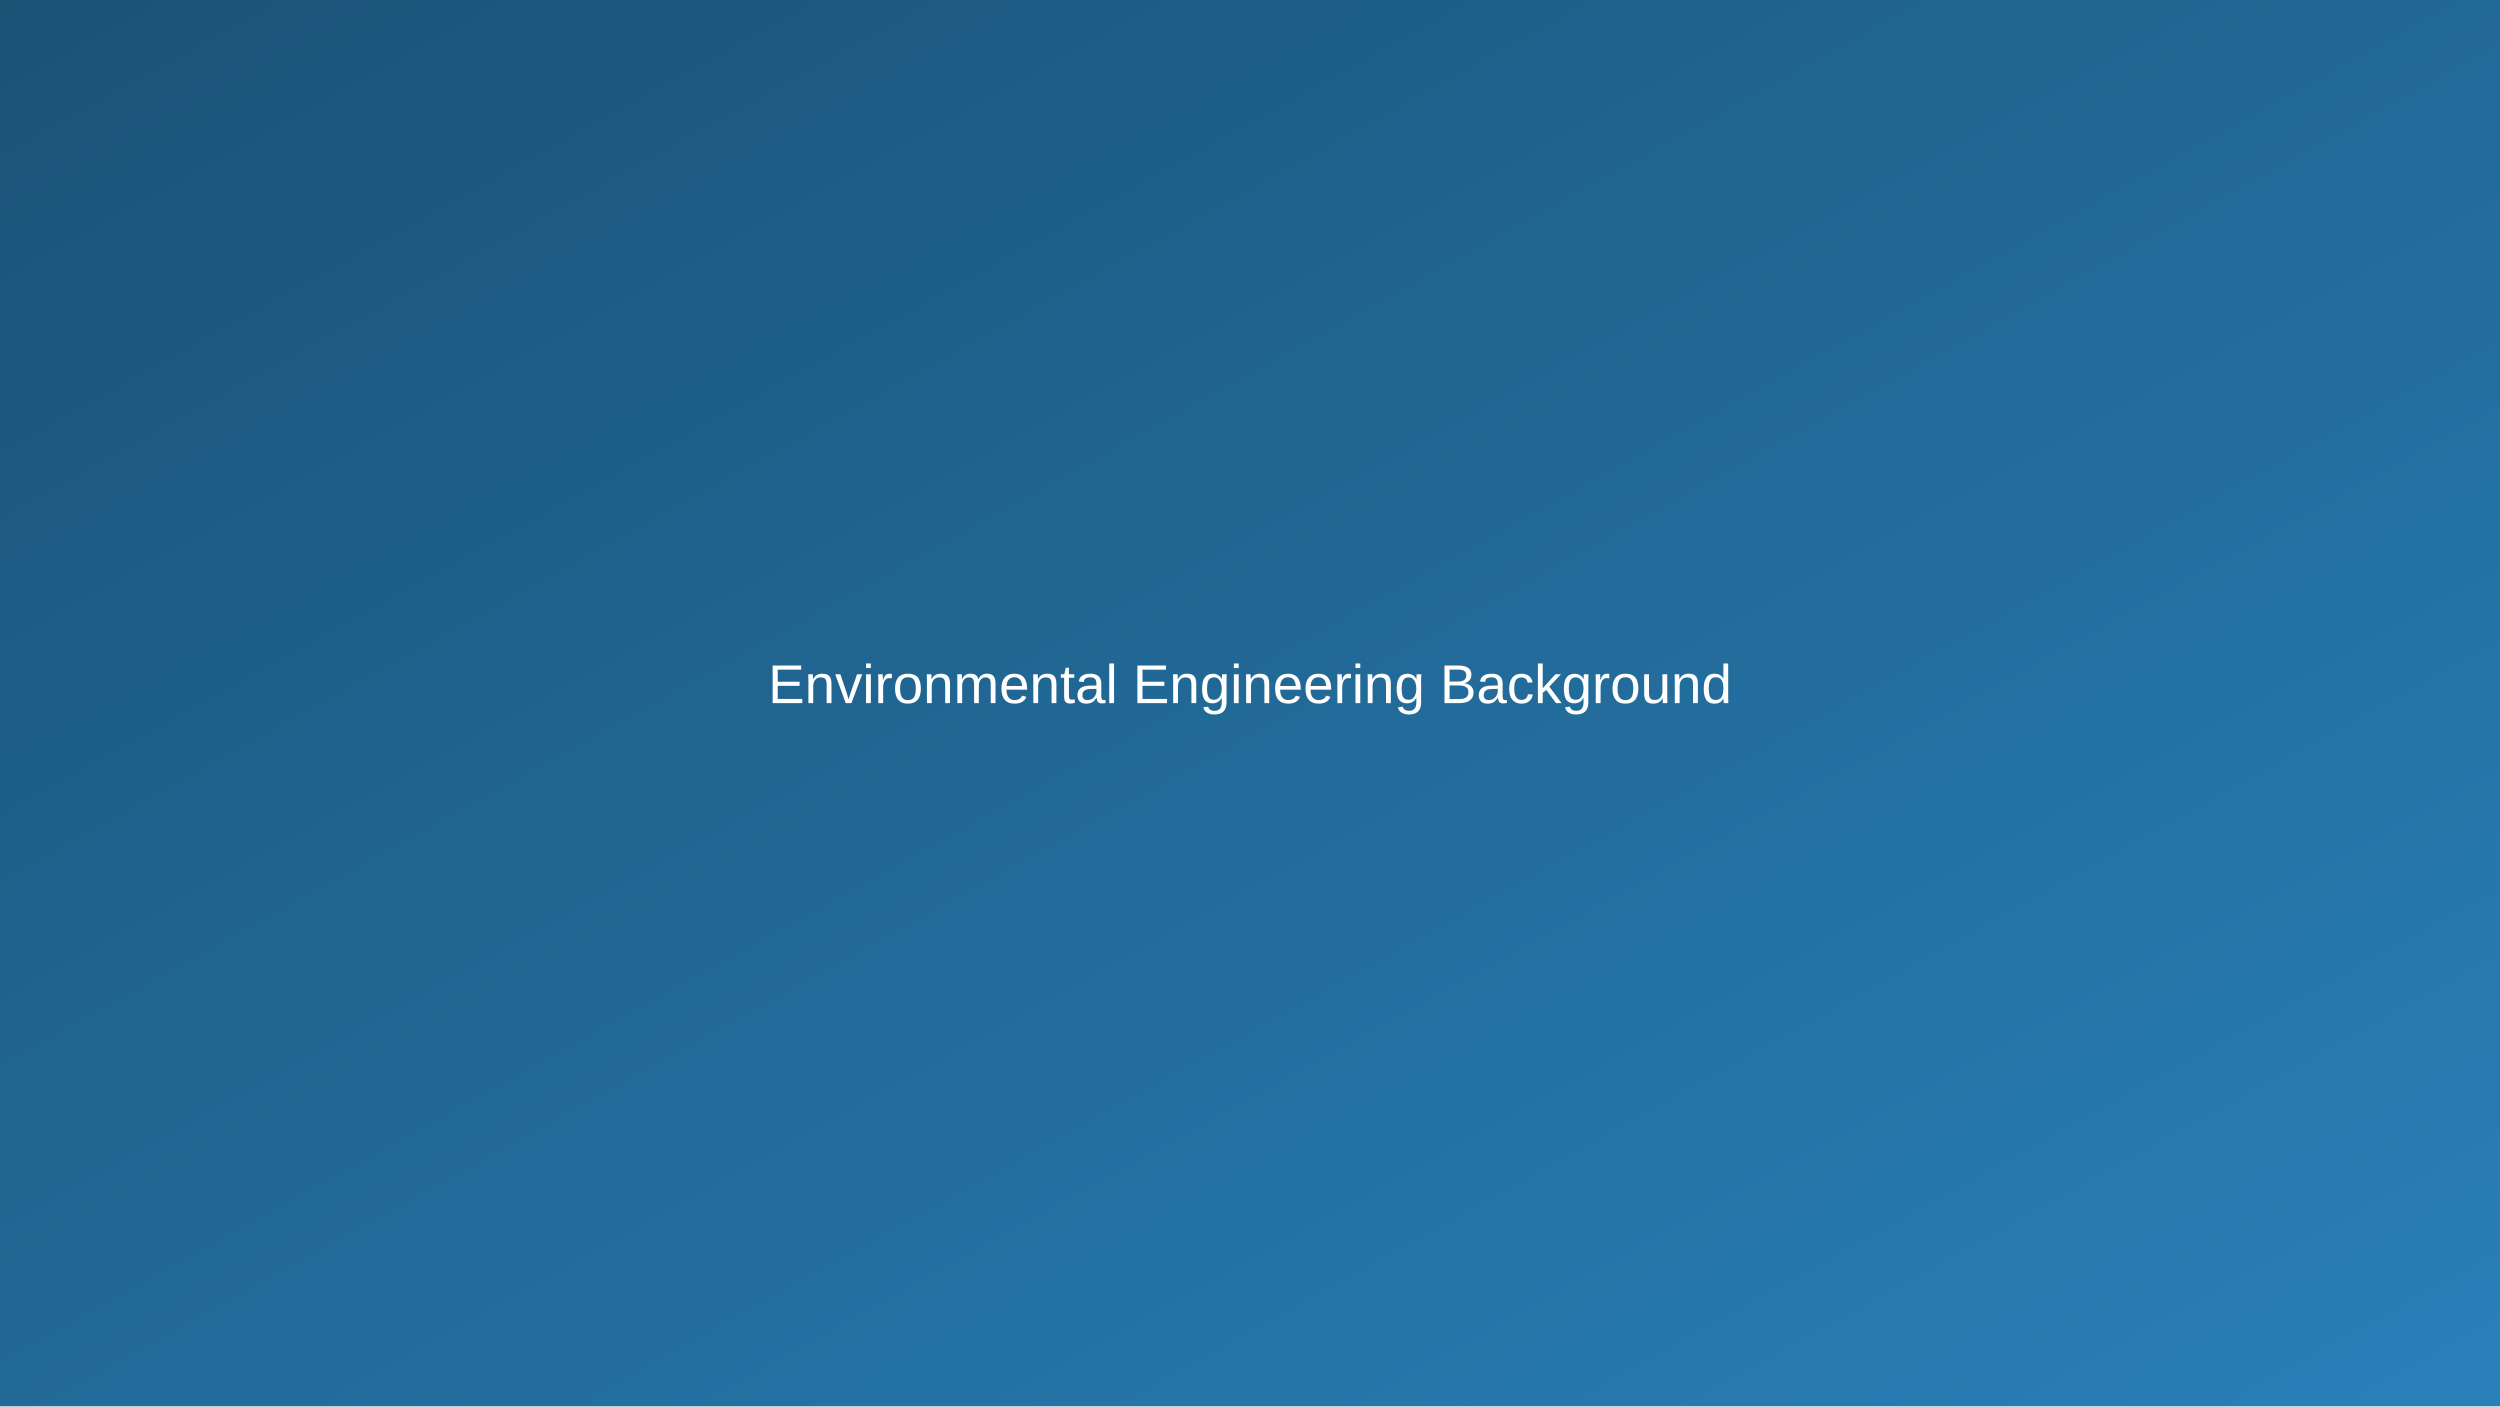
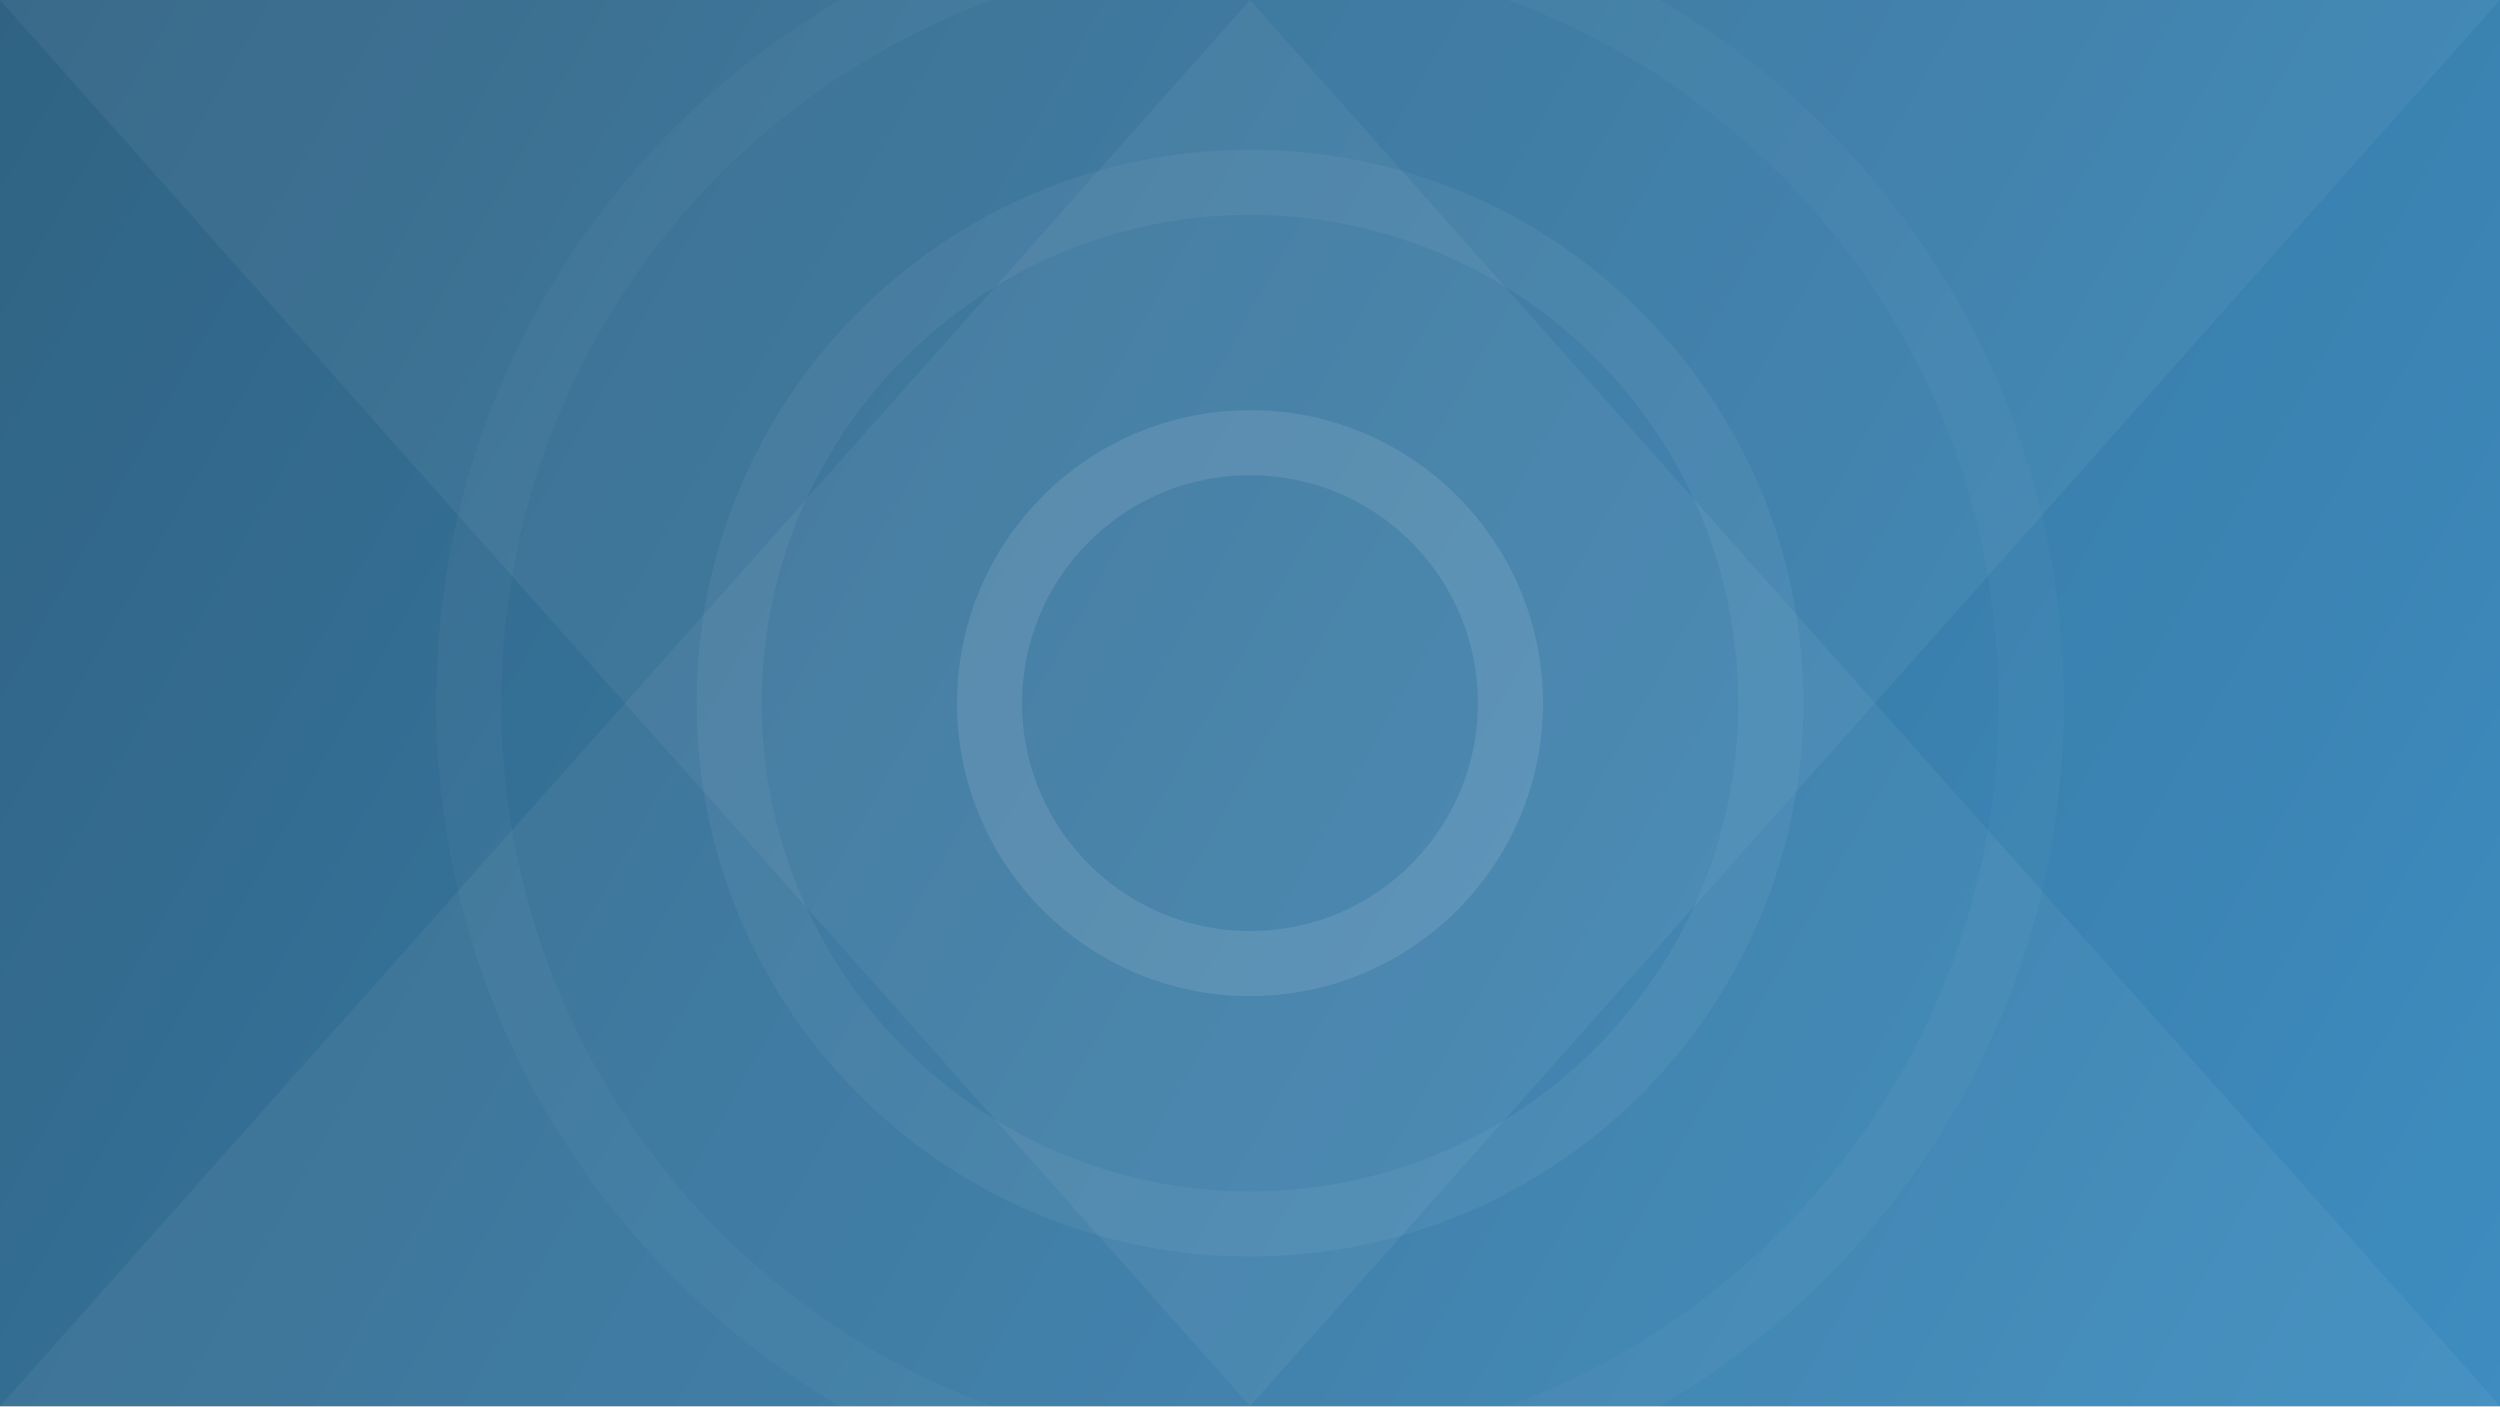
- <svg xmlns="http://www.w3.org/2000/svg" width="1920" height="1080">
+ <svg xmlns="http://www.w3.org/2000/svg" width="1920" height="1080" viewBox="0 0 1920 1080" fill="none">
+   <rect width="1920" height="1080" fill="url(#paint0_linear_1_2)" />
+   <path opacity="0.1" d="M0 0H1920V1080H0V0Z" fill="#FFFFFF" />
+   <path opacity="0.05" d="M960 0L1920 1080H0L960 0Z" fill="#FFFFFF" />
+   <path opacity="0.05" d="M960 1080L0 0H1920L960 1080Z" fill="#FFFFFF" />
+   <circle cx="960" cy="540" r="200" stroke="#FFFFFF" stroke-opacity="0.1" stroke-width="50" />
+   <circle cx="960" cy="540" r="400" stroke="#FFFFFF" stroke-opacity="0.05" stroke-width="50" />
+   <circle cx="960" cy="540" r="600" stroke="#FFFFFF" stroke-opacity="0.03" stroke-width="50" />
  <defs>
-     <linearGradient id="grad1" x1="0%" y1="0%" x2="100%" y2="100%">
-       <stop offset="0%" style="stop-color:#1a5276;stop-opacity:1" />
-       <stop offset="100%" style="stop-color:#2980b9;stop-opacity:1" />
+     <linearGradient id="paint0_linear_1_2" x1="0" y1="0" x2="1920" y2="1080" gradientUnits="userSpaceOnUse">
+       <stop stop-color="#1A5276" />
+       <stop offset="1" stop-color="#2980B9" />
    </linearGradient>
  </defs>
-   <rect width="1920" height="1080" fill="url(#grad1)" />
-   <text x="960" y="540" font-family="Arial" font-size="42" text-anchor="middle" fill="white">Environmental Engineering Background</text>
</svg>
